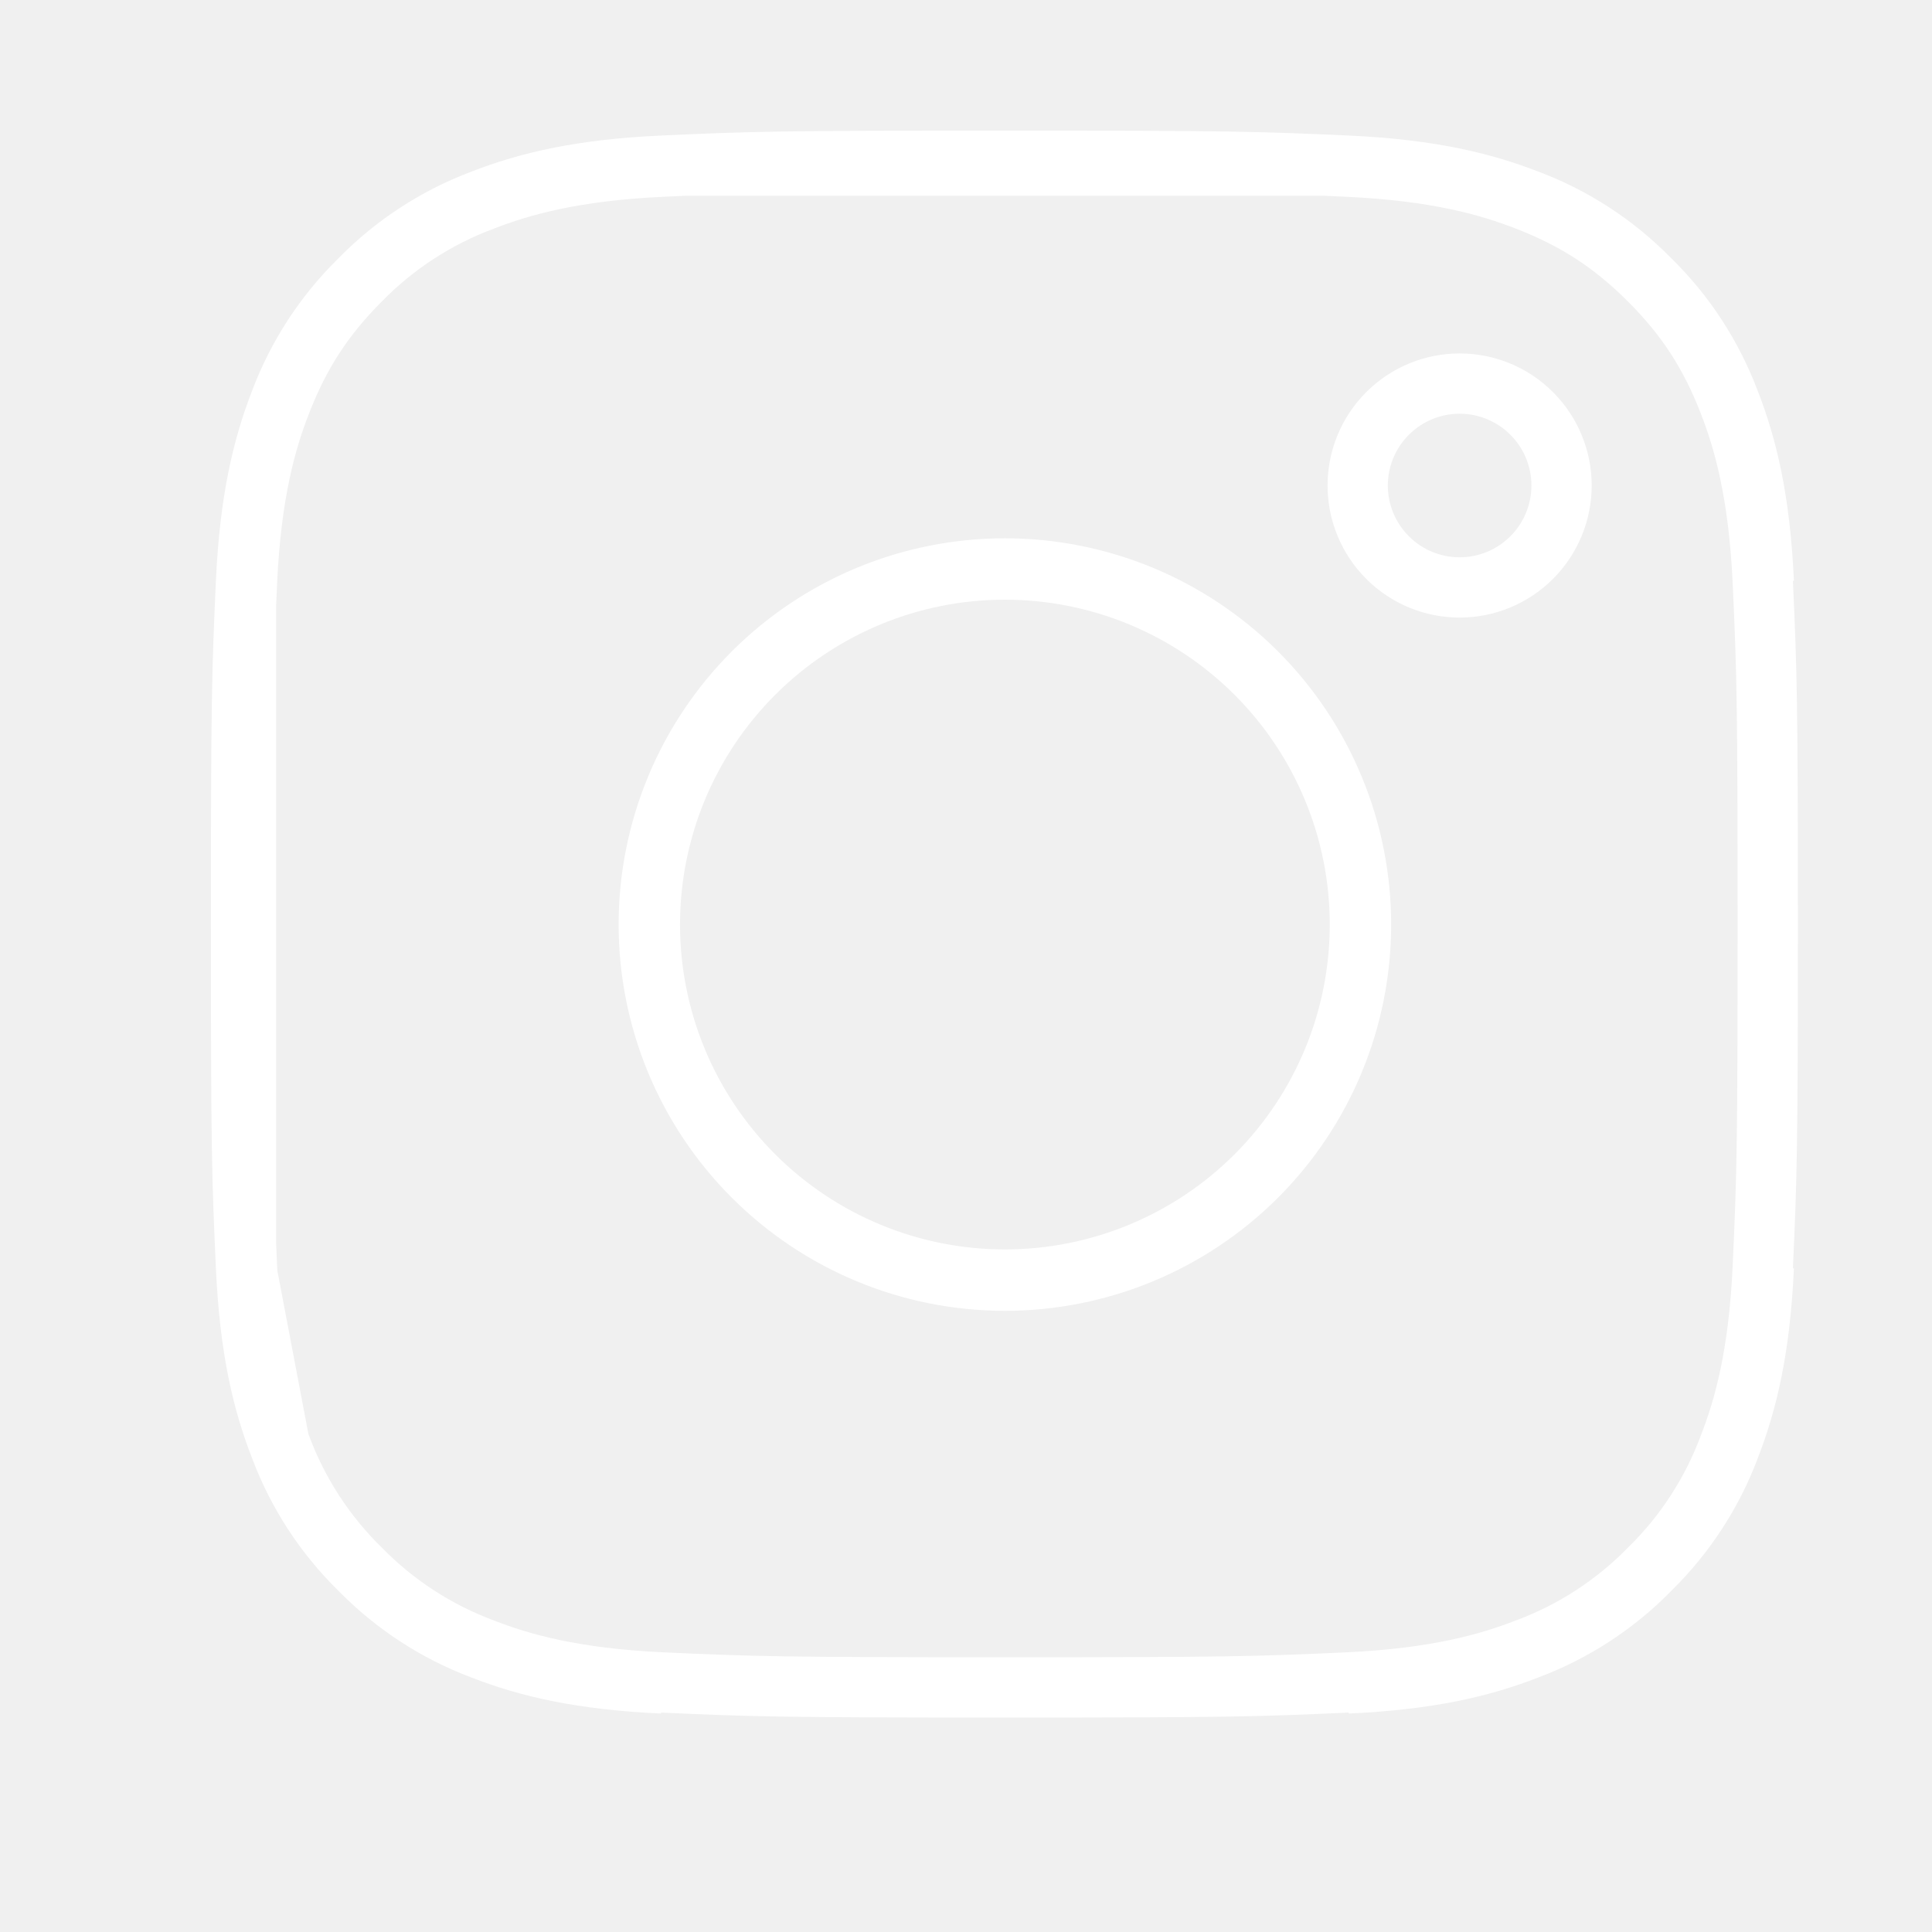
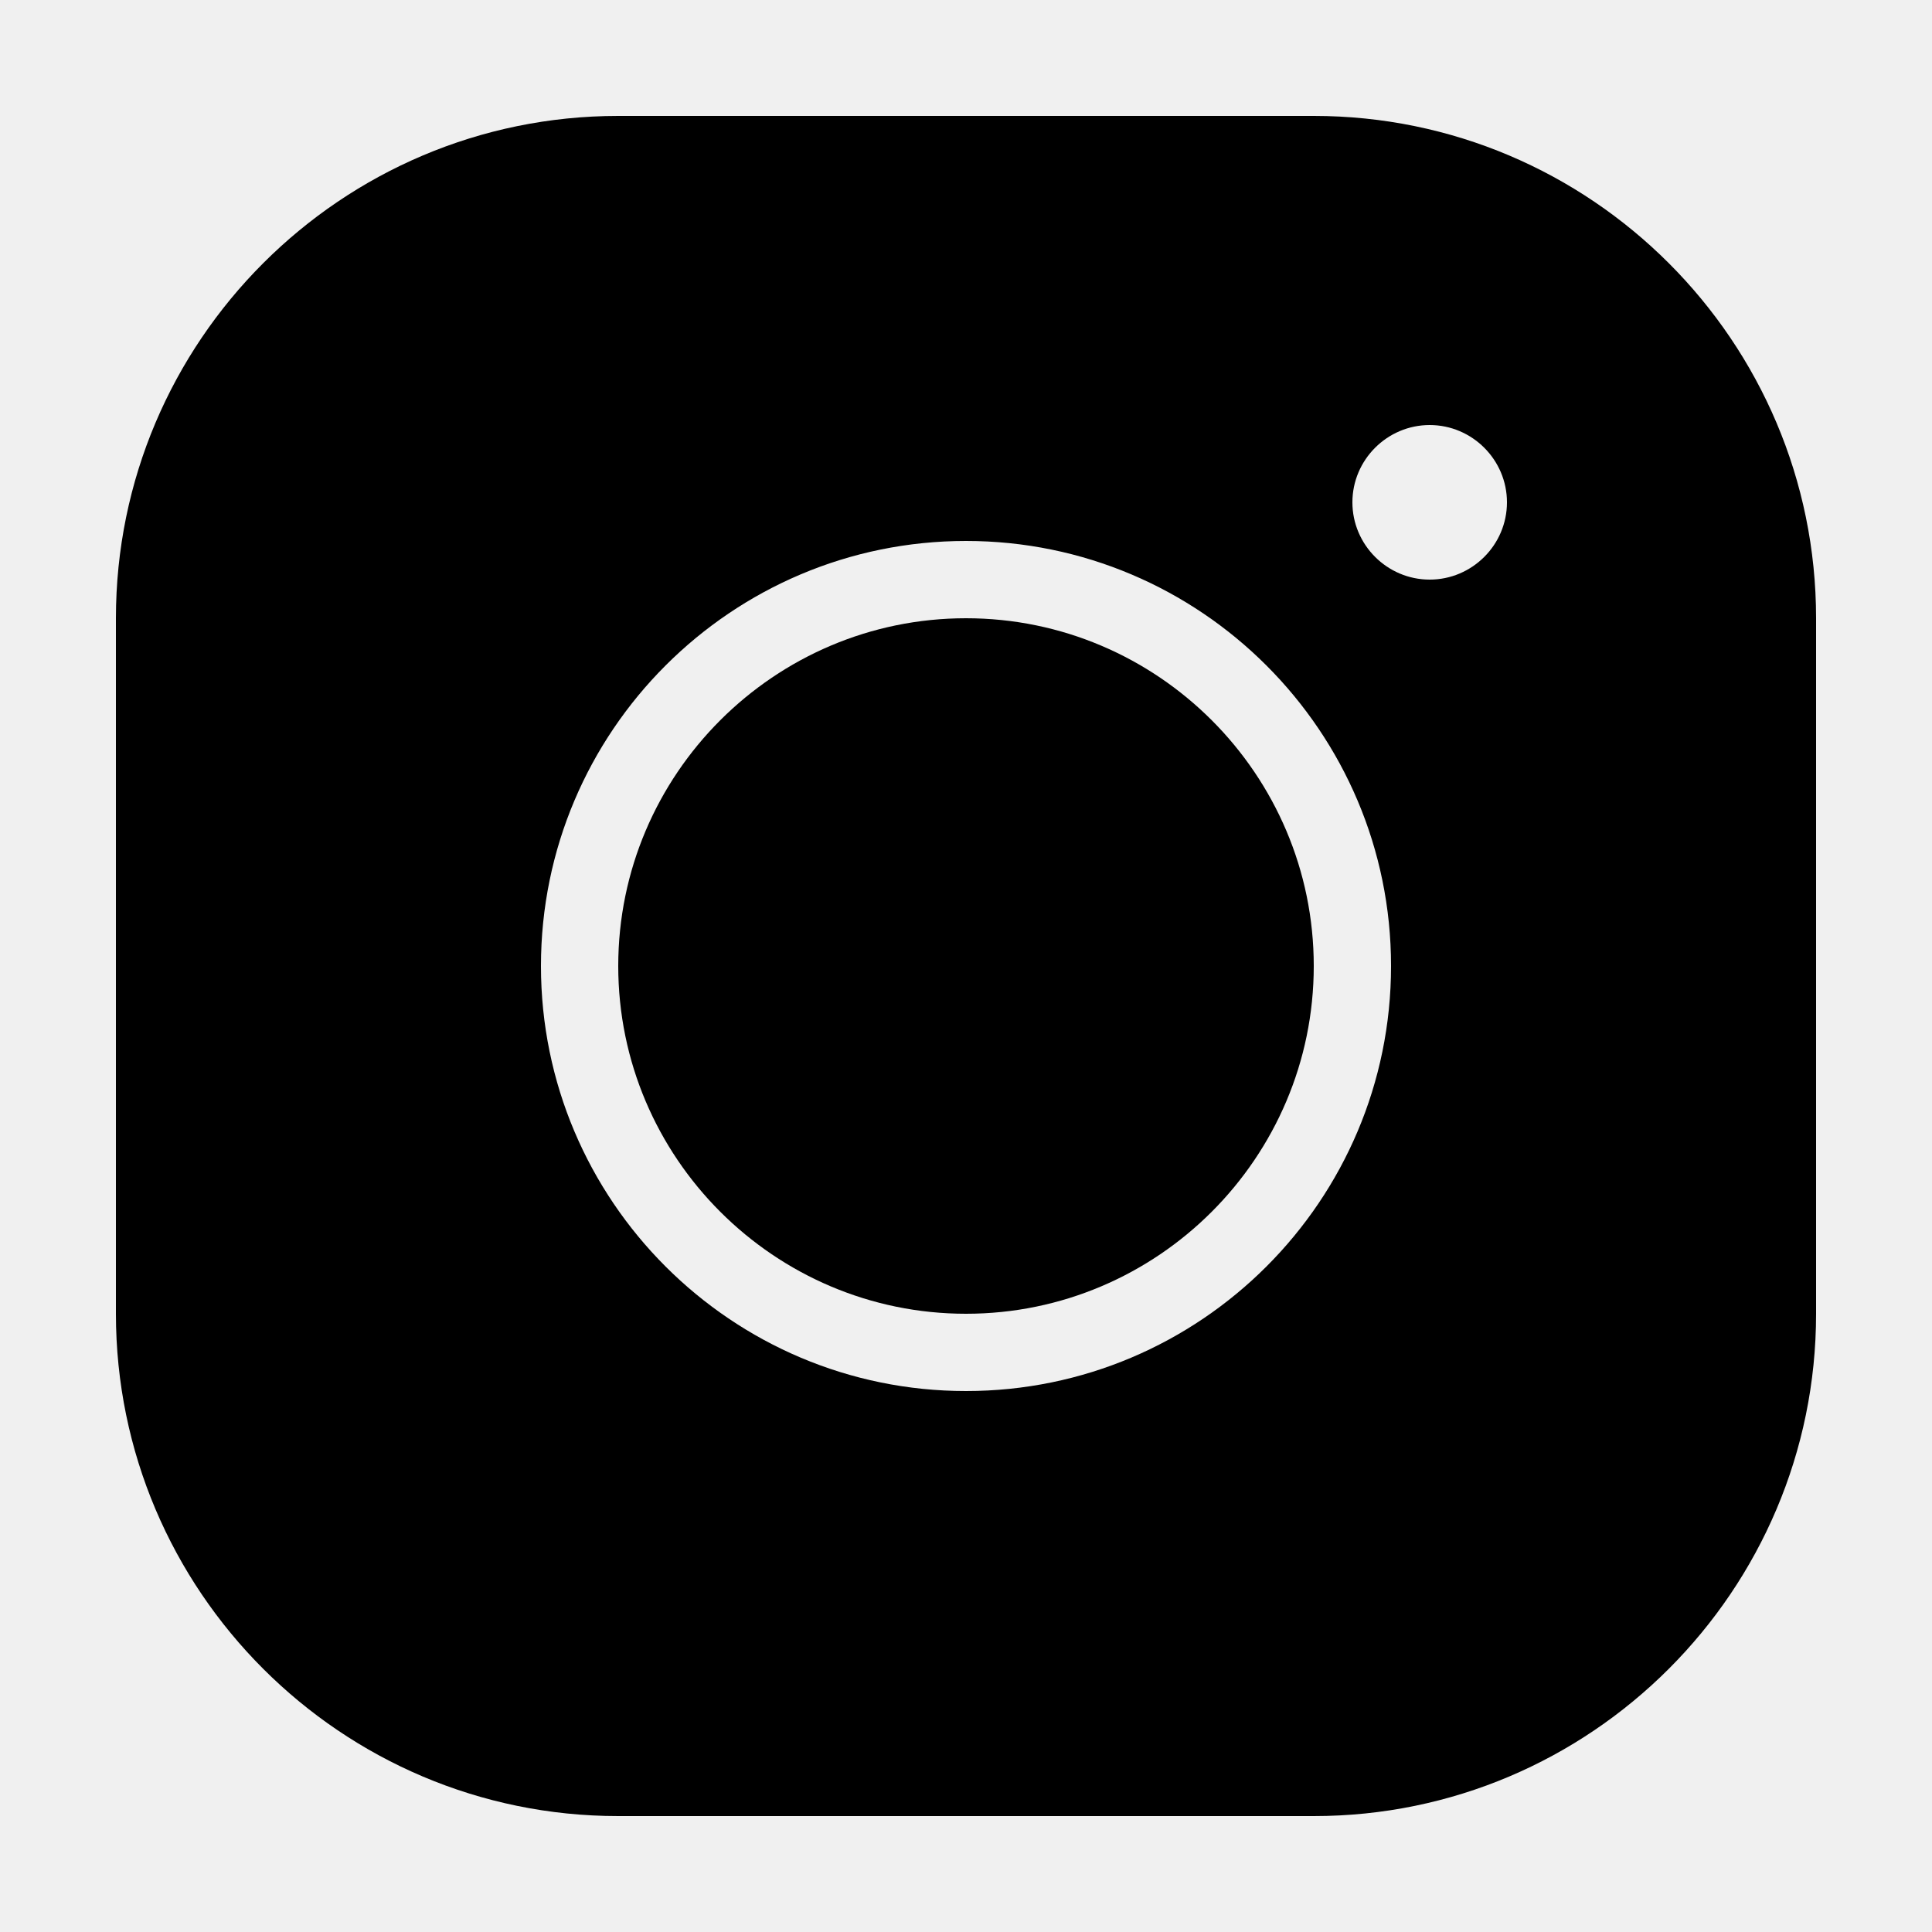
- <svg xmlns="http://www.w3.org/2000/svg" width="50" height="50" viewBox="0 0 50 50" fill="none">
-   <path d="M6.367 15.065C6.464 12.94 6.797 11.569 7.247 10.406L7.253 10.39C7.699 9.206 8.397 8.133 9.3 7.247L9.313 7.234L9.325 7.222C10.212 6.318 11.285 5.62 12.468 5.175L12.488 5.167C13.649 4.716 15.017 4.384 17.144 4.287M6.367 15.065C6.264 17.336 6.238 18.04 6.238 23.927C6.238 29.816 6.263 30.518 6.367 32.79M6.367 15.065L6.367 15.638M7.255 37.466C7.699 38.649 8.397 39.722 9.301 40.609L9.314 40.621L9.326 40.634C10.213 41.537 11.285 42.235 12.469 42.681L12.487 42.688C13.649 43.139 15.017 43.47 17.144 43.567M7.255 37.466L7.247 37.446C6.795 36.285 6.464 34.917 6.367 32.79M7.255 37.466L7.228 37.325M6.367 32.79L6.401 32.973M6.367 32.79L6.367 32.215M7.228 37.325L6.401 32.973M7.228 37.325C6.877 36.398 6.515 35.104 6.401 32.973M7.228 37.325C7.24 37.358 7.252 37.39 7.265 37.422C7.71 38.622 8.415 39.709 9.33 40.604C10.225 41.518 11.311 42.224 12.511 42.669C13.474 43.044 14.83 43.436 17.144 43.542C19.479 43.648 20.2 43.67 26.007 43.67C31.813 43.67 32.535 43.648 34.87 43.542C37.187 43.435 38.541 43.041 39.501 42.669C40.701 42.224 41.788 41.519 42.683 40.604C43.598 39.709 44.303 38.623 44.748 37.423C45.123 36.46 45.515 35.104 45.621 32.79C45.727 30.455 45.749 29.732 45.749 23.927C45.749 18.122 45.727 17.399 45.621 15.064C45.514 12.735 45.117 11.378 44.743 10.418C44.254 9.156 43.634 8.202 42.682 7.25C41.731 6.301 40.779 5.681 39.517 5.191C38.553 4.815 37.195 4.42 34.87 4.313C34.668 4.304 34.478 4.295 34.295 4.287M6.401 32.973C6.398 32.913 6.395 32.852 6.392 32.791C6.383 32.588 6.375 32.398 6.367 32.215M17.144 4.287C19.416 4.184 20.119 4.159 26.007 4.159C31.894 4.159 32.597 4.185 34.868 4.287M17.144 4.287L17.718 4.287M34.868 4.287L34.295 4.287M34.868 4.287C36.994 4.384 38.365 4.717 39.528 5.167L39.544 5.173C40.728 5.619 41.801 6.318 42.687 7.221L42.7 7.233L42.712 7.245C43.615 8.132 44.313 9.205 44.759 10.389L44.767 10.409C45.218 11.57 45.55 12.938 45.647 15.065M17.718 4.287L34.295 4.287M17.718 4.287C19.642 4.203 20.705 4.185 26.007 4.185C31.309 4.185 32.372 4.203 34.295 4.287M17.718 4.287C17.536 4.295 17.346 4.304 17.143 4.313C14.827 4.419 13.472 4.813 12.512 5.185C11.307 5.632 10.217 6.341 9.32 7.261C8.376 8.209 7.759 9.159 7.271 10.417C6.894 11.381 6.499 12.739 6.392 15.065C6.383 15.266 6.375 15.456 6.367 15.638M45.647 32.79C45.55 34.917 45.218 36.285 44.767 37.447L44.761 37.465C44.315 38.649 43.616 39.721 42.713 40.608L42.701 40.62L42.688 40.633C41.801 41.537 40.728 42.235 39.545 42.679L39.525 42.687C38.364 43.139 36.996 43.47 34.869 43.567M6.367 32.215C6.282 30.292 6.264 29.229 6.264 23.927C6.264 18.624 6.282 17.562 6.367 15.638M6.367 32.215L6.367 15.638M22.491 32.416C23.605 32.877 24.8 33.115 26.007 33.115C28.443 33.115 30.78 32.147 32.503 30.424C34.226 28.701 35.194 26.364 35.194 23.927C35.194 21.491 34.226 19.154 32.503 17.431C30.78 15.708 28.443 14.74 26.007 14.74C24.8 14.74 23.605 14.977 22.491 15.439C21.376 15.901 20.363 16.578 19.51 17.431C18.657 18.284 17.98 19.297 17.518 20.411C17.057 21.526 16.819 22.721 16.819 23.927C16.819 25.134 17.057 26.329 17.518 27.443C17.98 28.558 18.657 29.571 19.51 30.424C20.363 31.277 21.376 31.954 22.491 32.416ZM19.49 17.41C21.218 15.682 23.562 14.711 26.007 14.711C28.451 14.711 30.795 15.682 32.524 17.41C34.252 19.139 35.223 21.483 35.223 23.927C35.223 26.372 34.252 28.716 32.524 30.444C30.795 32.173 28.451 33.144 26.007 33.144C23.562 33.144 21.218 32.173 19.49 30.444C17.761 28.716 16.79 26.372 16.79 23.927C16.79 21.483 17.761 19.139 19.49 17.41ZM40.413 12.565C40.413 13.265 40.135 13.935 39.64 14.43C39.146 14.925 38.475 15.203 37.775 15.203C37.075 15.203 36.404 14.925 35.91 14.43C35.415 13.935 35.137 13.265 35.137 12.565C35.137 11.865 35.415 11.194 35.91 10.7C36.404 10.205 37.075 9.927 37.775 9.927C38.475 9.927 39.146 10.205 39.64 10.7C40.135 11.194 40.413 11.865 40.413 12.565Z" stroke="white" stroke-width="1.56" stroke-linejoin="round" />
+ <svg xmlns="http://www.w3.org/2000/svg" viewBox="0 0 50 50" width="50px" height="50px">
+   <path d="M34,3H16C8.83,3,3,8.83,3,16v18c0,7.17,5.83,13,13,13h18c7.17,0,13-5.83,13-13V16C47,8.83,41.17,3,34,3z M25,36c-6.07,0-11-4.93-11-11s4.93-11,11-11s11,4.93,11,11S31.07,36,25,36z M37,15c-1.1,0-2-0.9-2-2s0.9-2,2-2s2,0.9,2,2S38.1,15,37,15z" />
+   <path d="M34,25c0,4.96-4.04,9-9,9s-9-4.04-9-9s4.04-9,9-9S34,20.04,34,25z" />
</svg>
